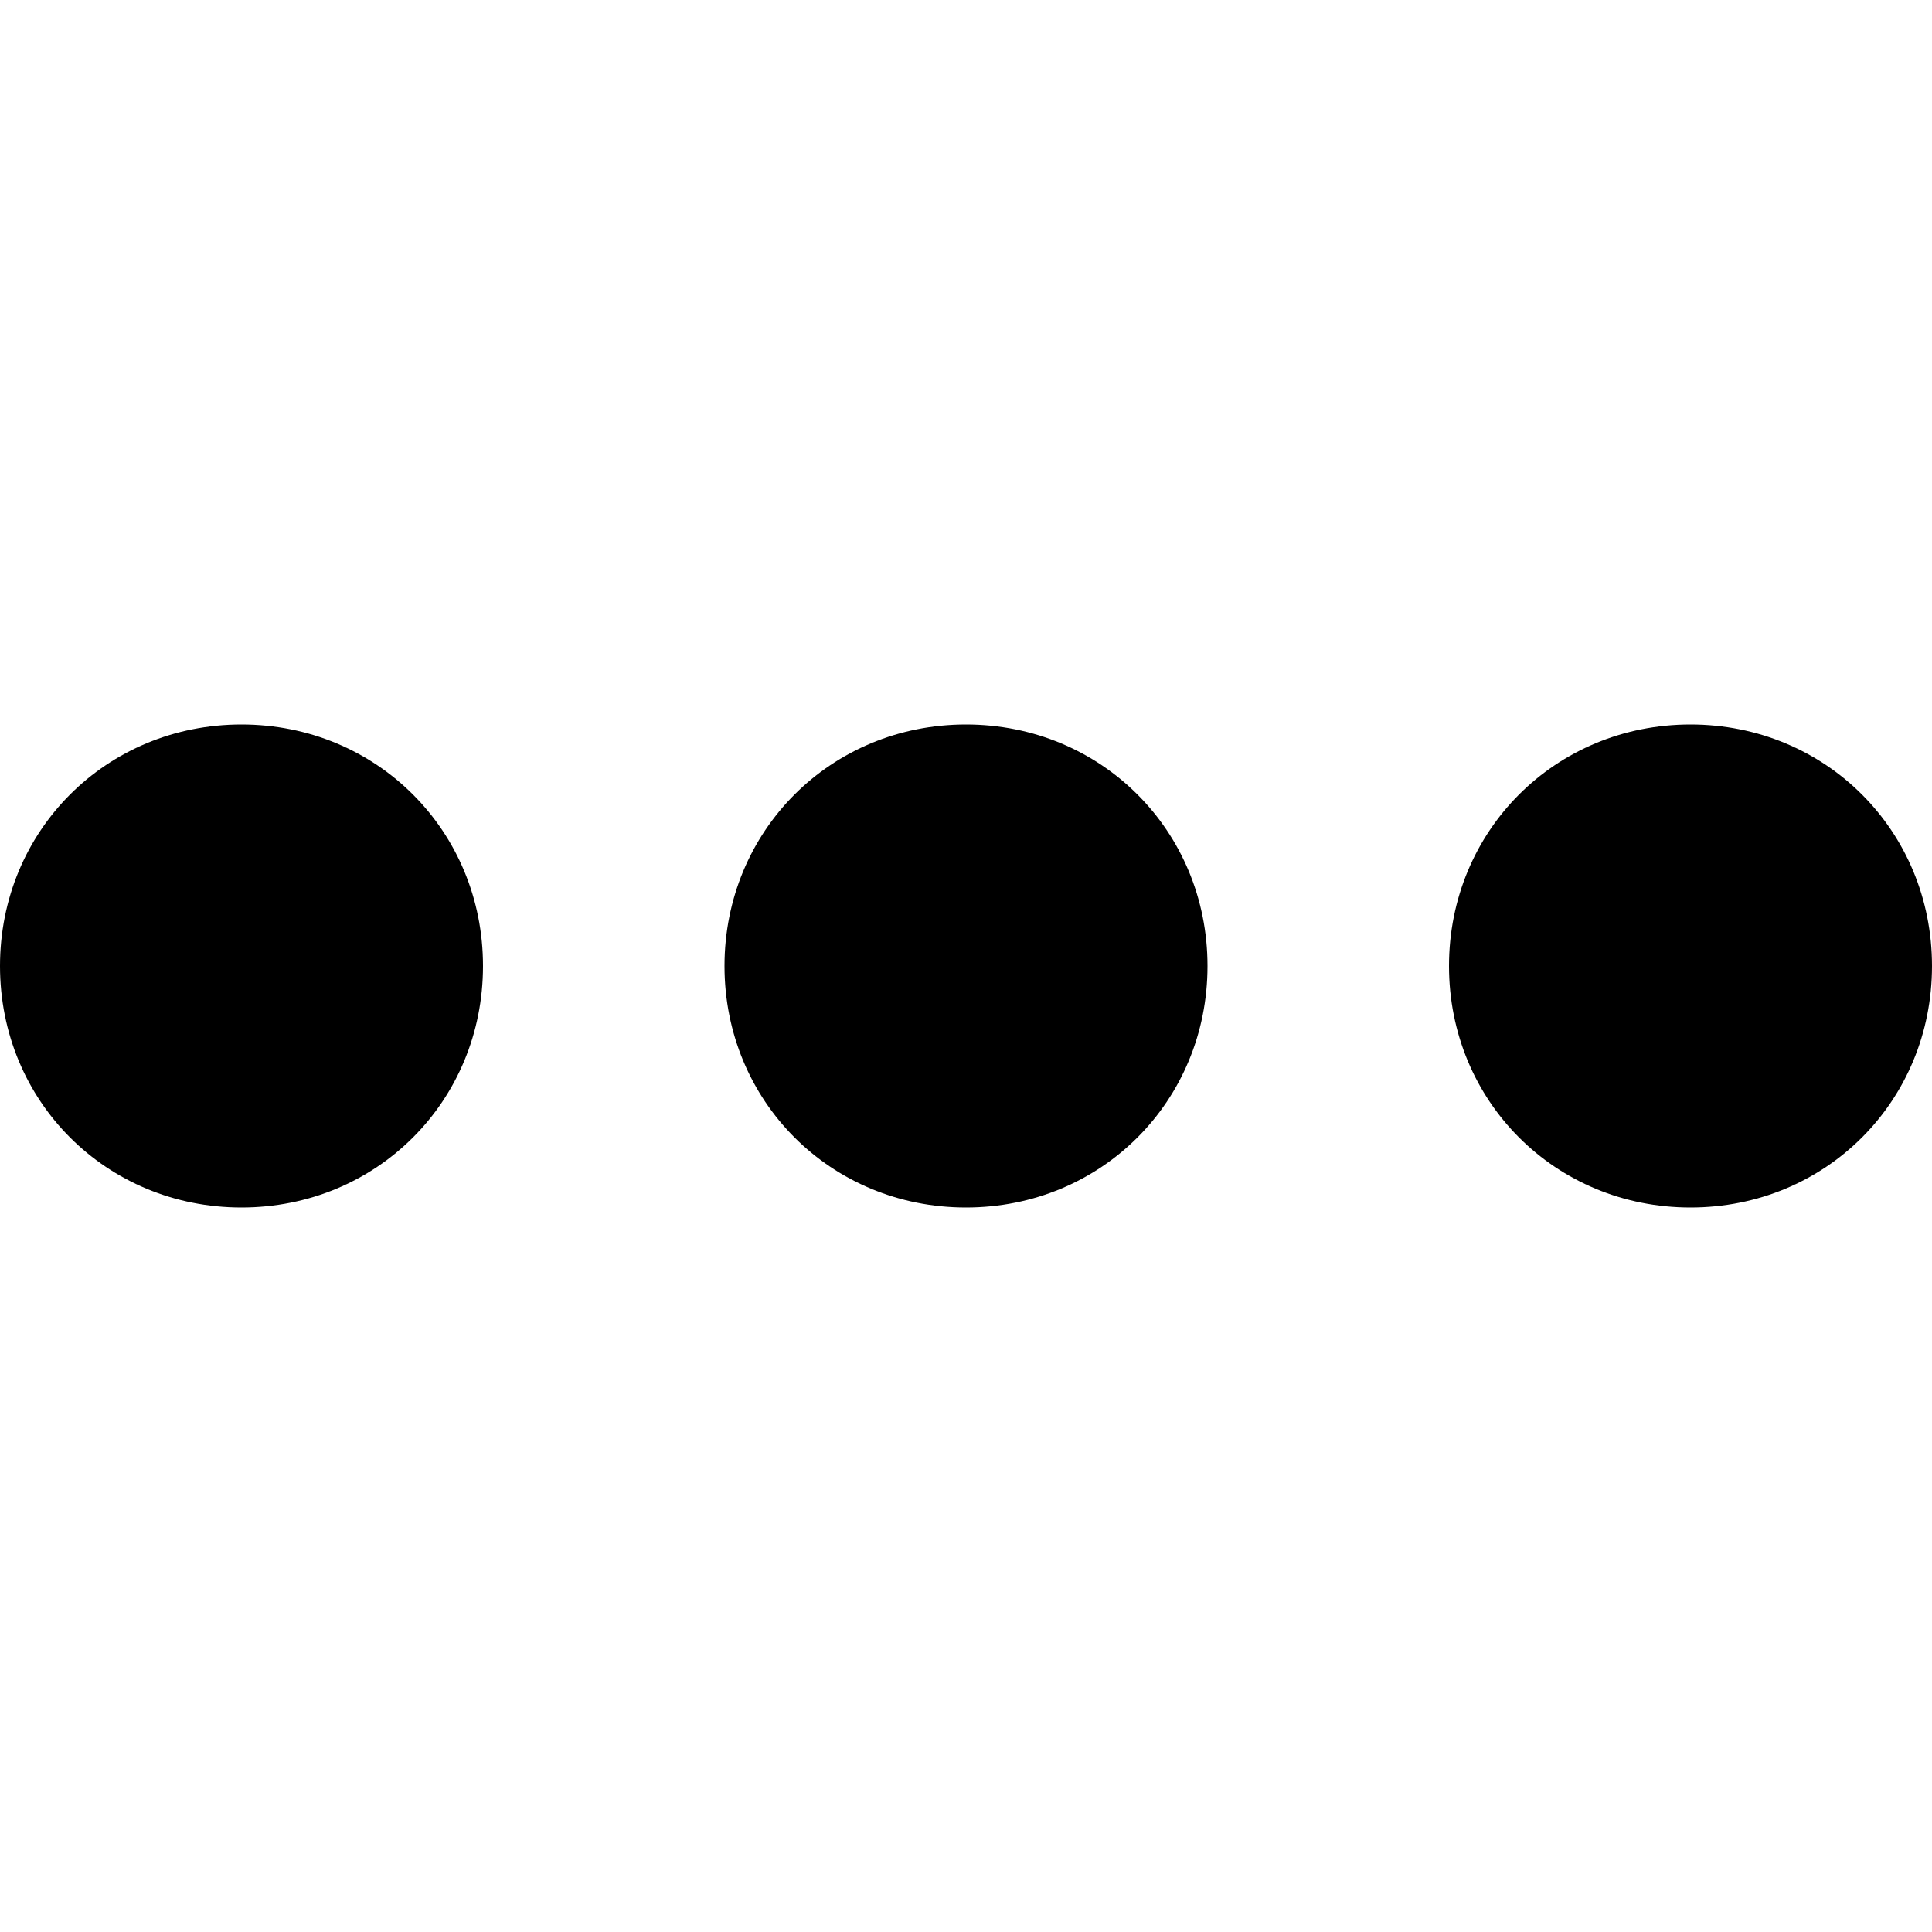
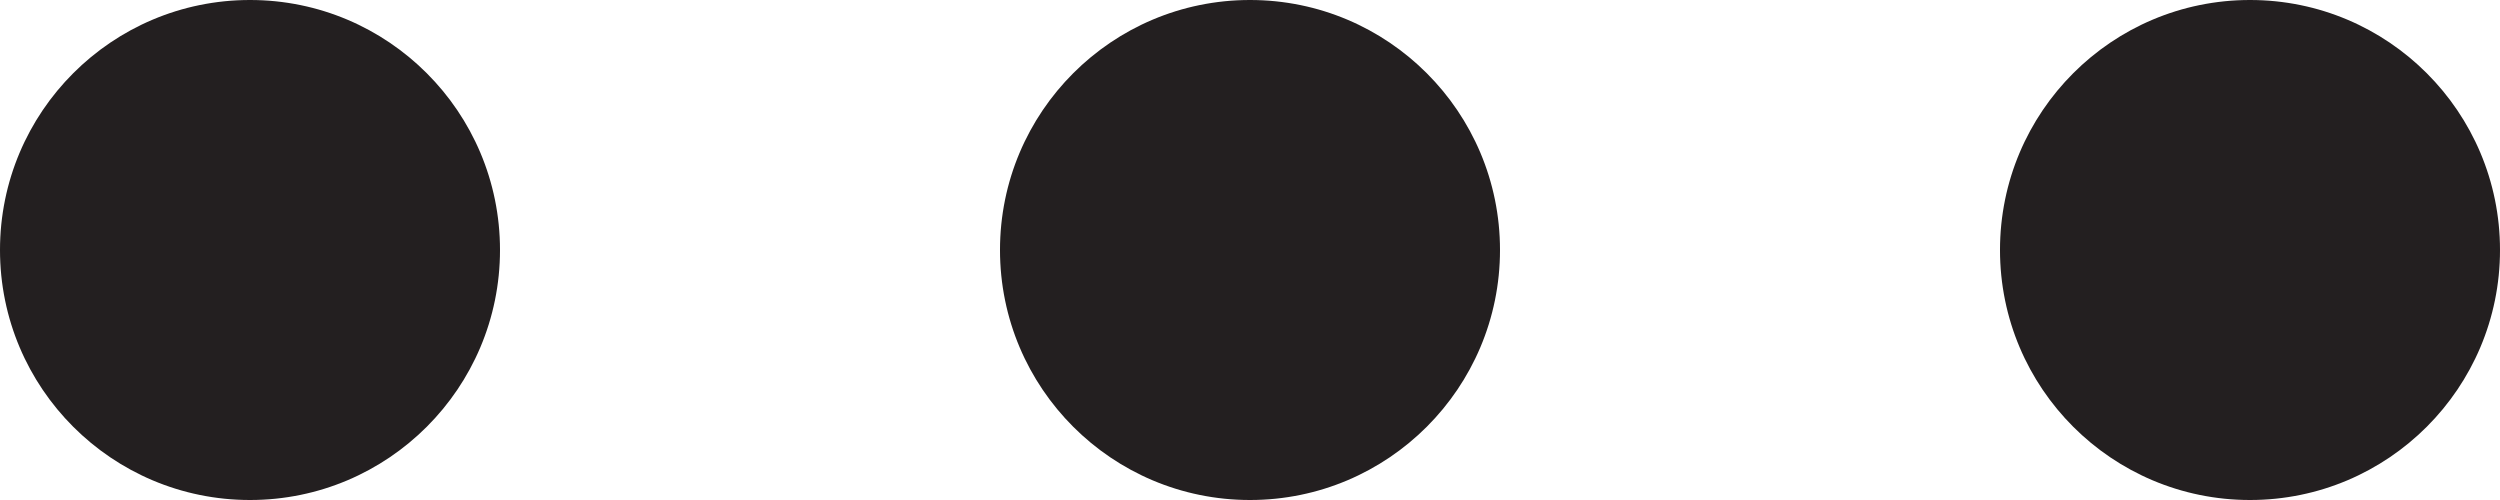
- <svg xmlns="http://www.w3.org/2000/svg" viewBox="0 0 20 20">
-   <path d="M5 10c0 1.4-1.1 2.5-2.5 2.5S0 11.4 0 10s1.1-2.5 2.5-2.5S5 8.6 5 10zm5-2.5c-1.4 0-2.5 1.1-2.5 2.5s1.1 2.5 2.5 2.5 2.5-1.1 2.5-2.5-1.1-2.5-2.5-2.5zm7.5 0C16.1 7.5 15 8.6 15 10s1.1 2.5 2.5 2.5S20 11.4 20 10s-1.1-2.5-2.5-2.5z" />
+ <svg xmlns="http://www.w3.org/2000/svg" id="Layer_1" data-name="Layer 1" viewBox="0 0 20 4">
+   <defs>
+     <style>.cls-1{fill:#231f20;}</style>
+   </defs>
+   <circle class="cls-1" cx="18" cy="2" r="2" />
+   <circle class="cls-1" cx="10" cy="2" r="2" />
+   <circle class="cls-1" cx="2" cy="2" r="2" />
</svg>
